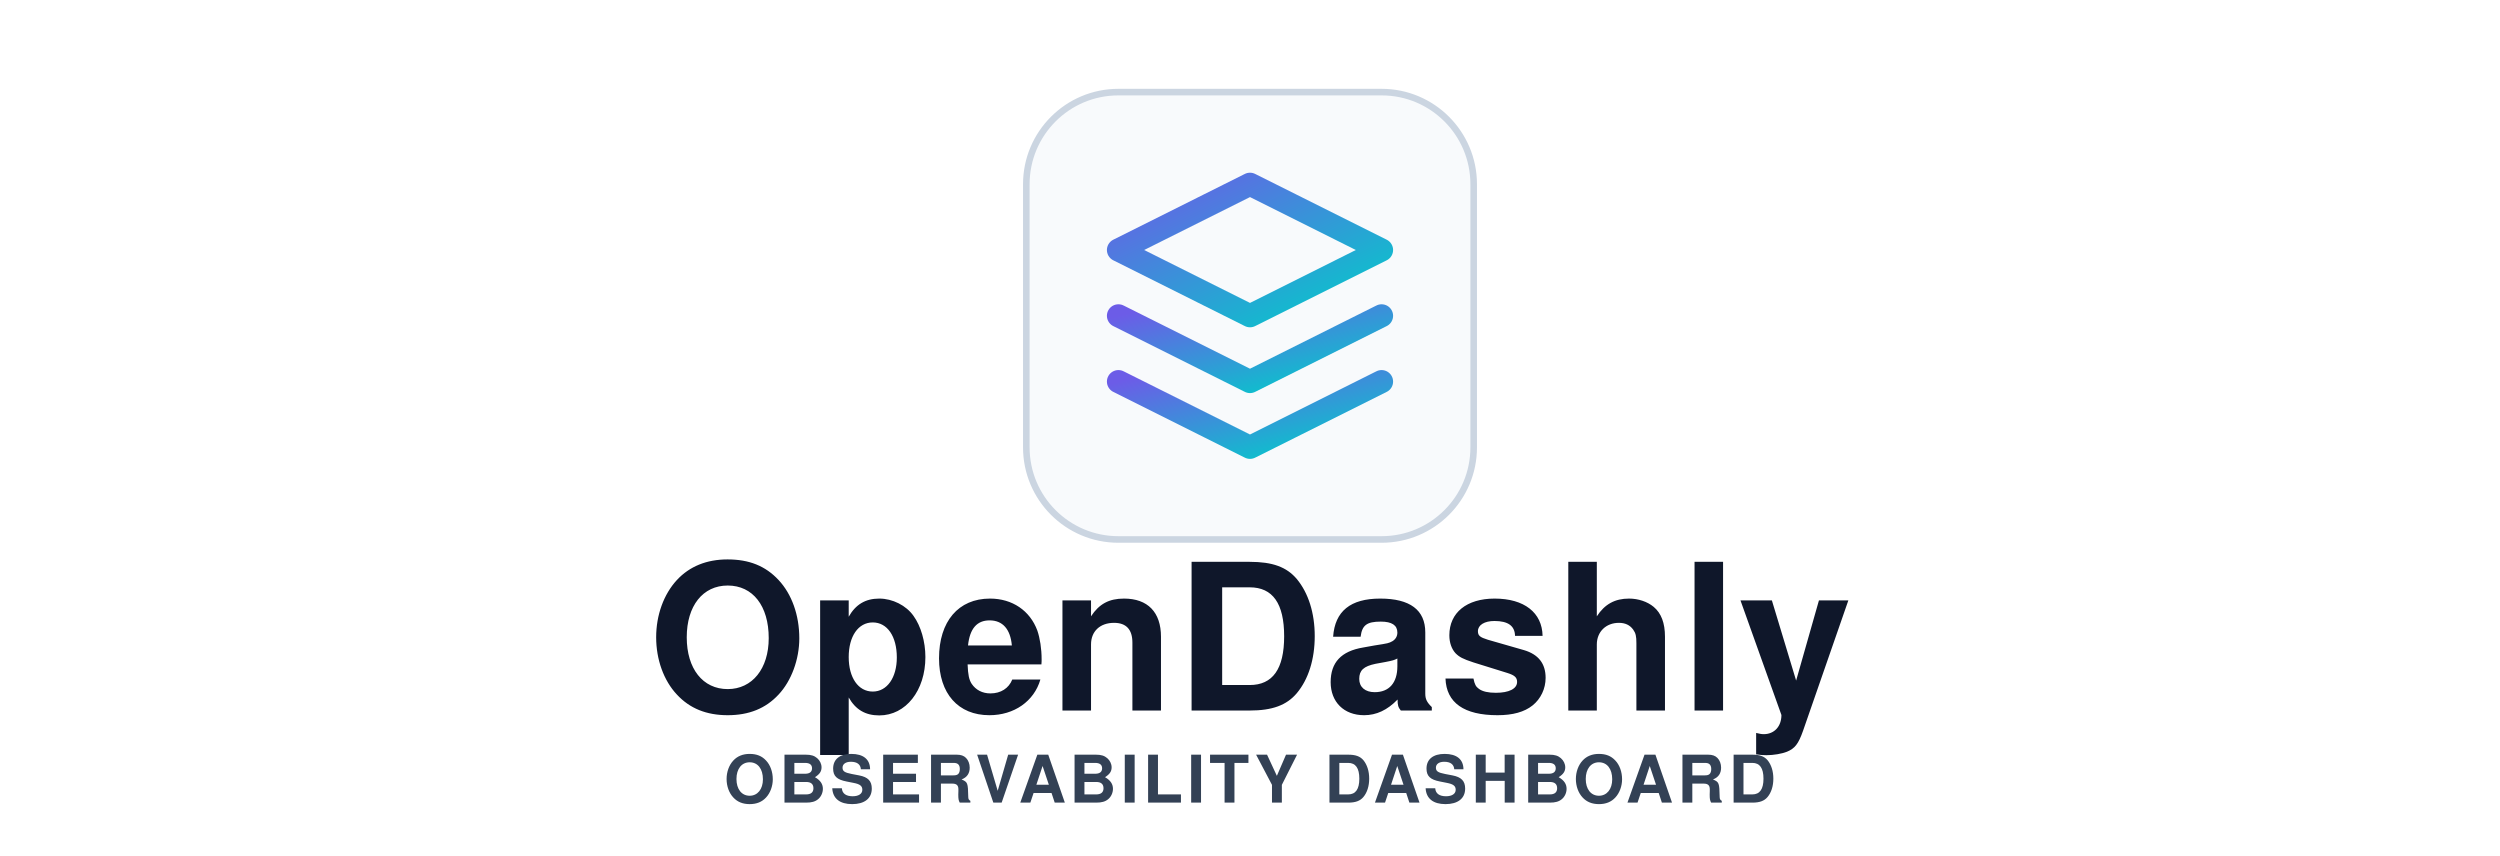
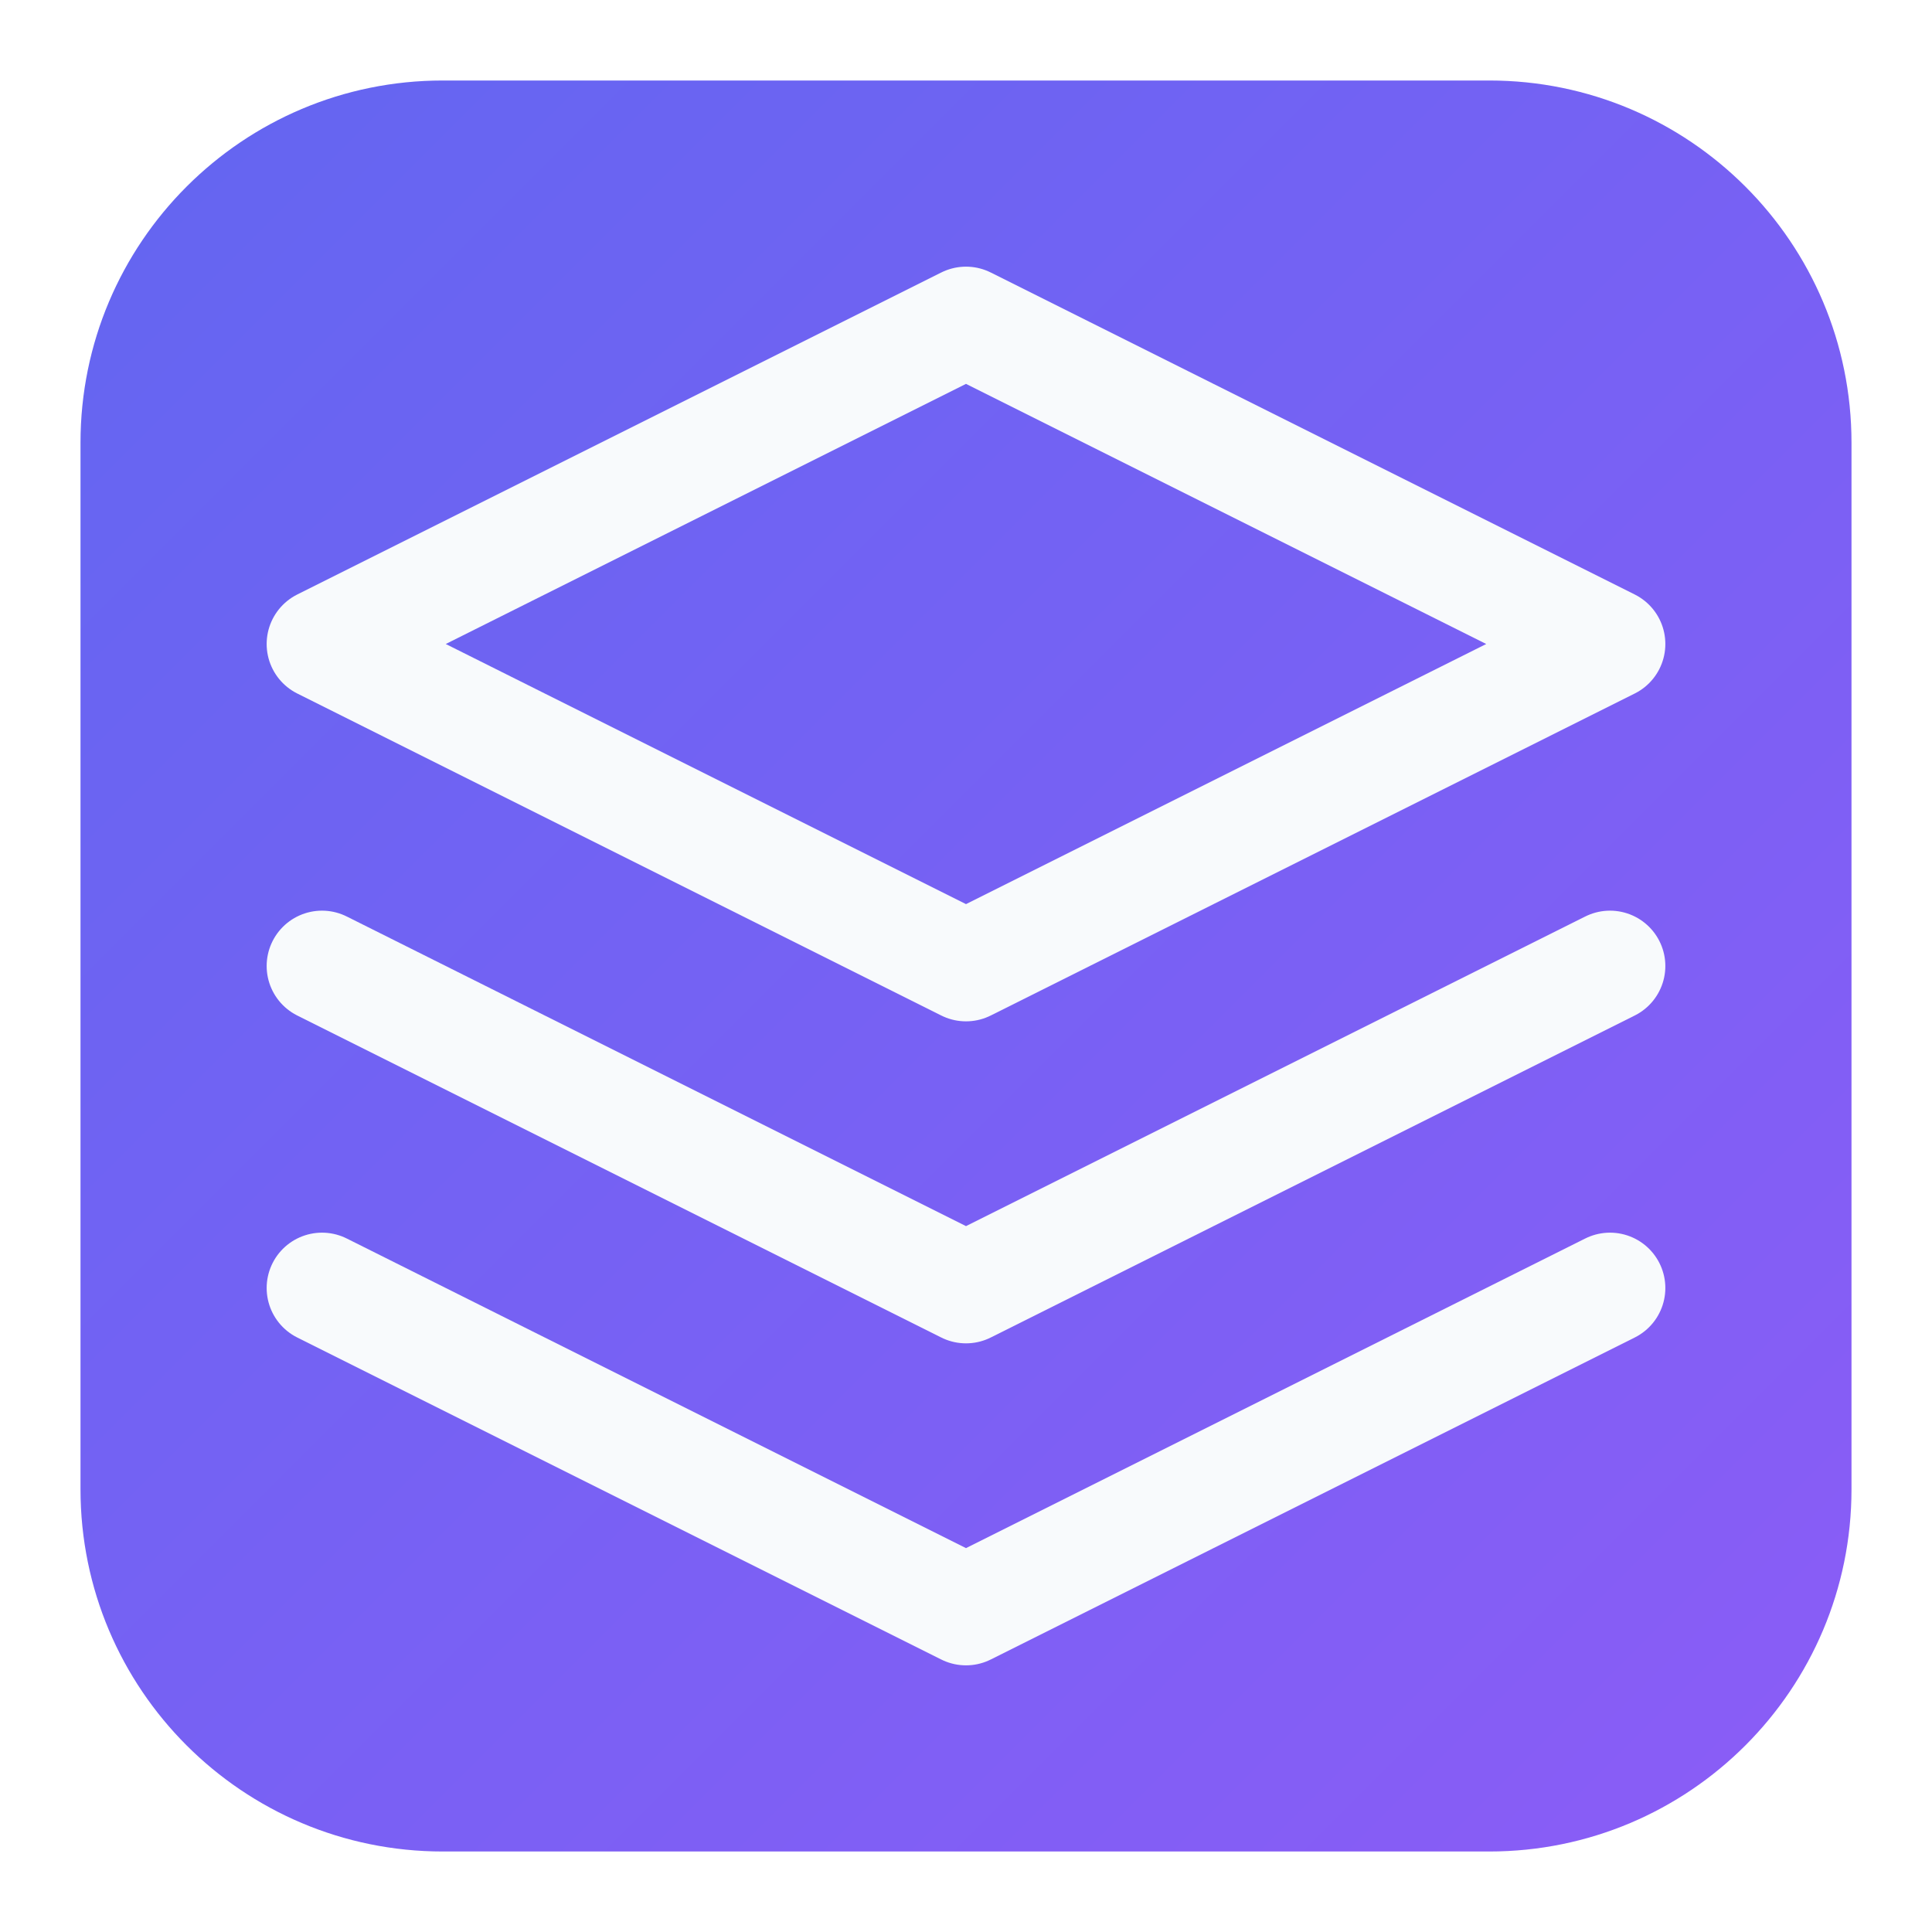
- <svg xmlns="http://www.w3.org/2000/svg" width="760" height="260" viewBox="0 0 760 260" role="img" aria-labelledby="title desc">
+ <svg xmlns="http://www.w3.org/2000/svg" width="96" height="96" viewBox="0 0 96 96" role="img" aria-labelledby="title desc">
  <defs>
    <linearGradient id="od-gradient" x1="0" y1="0" x2="1" y2="1">
-       <stop offset="0%" stop-color="#6C5CE7" />
-       <stop offset="100%" stop-color="#00CEC9" />
+       <stop offset="0%" stop-color="#6366F1" />
+       <stop offset="100%" stop-color="#8B5CF6" />
    </linearGradient>
  </defs>
-   <g transform="translate(312 28)">
-     <rect x="0" y="0" width="136" height="136" rx="28" fill="#F8FAFC" stroke="#CBD5E1" stroke-width="2" />
-     <g transform="translate(28 28)" fill="none" stroke="url(#od-gradient)" stroke-width="7" stroke-linecap="round" stroke-linejoin="round">
-       <path d="M40 0 L0 20 L40 40 L80 20 Z" />
-       <path d="M0 60 L40 80 L80 60" />
-       <path d="M0 40 L40 60 L80 40" />
-     </g>
-   </g>
-   <g transform="translate(0 0)">
-     <text x="380" y="216" text-anchor="middle" fill="#0F172A" font-family="Segoe UI, Helvetica, Arial, sans-serif" font-size="62" font-weight="700" letter-spacing="0.5">OpenDashly</text>
-     <text x="380" y="244" text-anchor="middle" fill="#334155" font-family="Segoe UI, Helvetica, Arial, sans-serif" font-size="20" font-weight="600" letter-spacing="1.2">OBSERVABILITY DASHBOARD</text>
+   <rect x="4" y="4" width="88" height="88" rx="18" fill="url(#od-gradient)" />
+   <g transform="translate(16 16)" fill="none" stroke="#F8FAFC" stroke-width="5.5" stroke-linecap="round" stroke-linejoin="round">
+     <path d="M32 0 L0 16 L32 32 L64 16 Z" />
+     <path d="M0 48 L32 64 L64 48" />
+     <path d="M0 32 L32 48 L64 32" />
  </g>
</svg>
